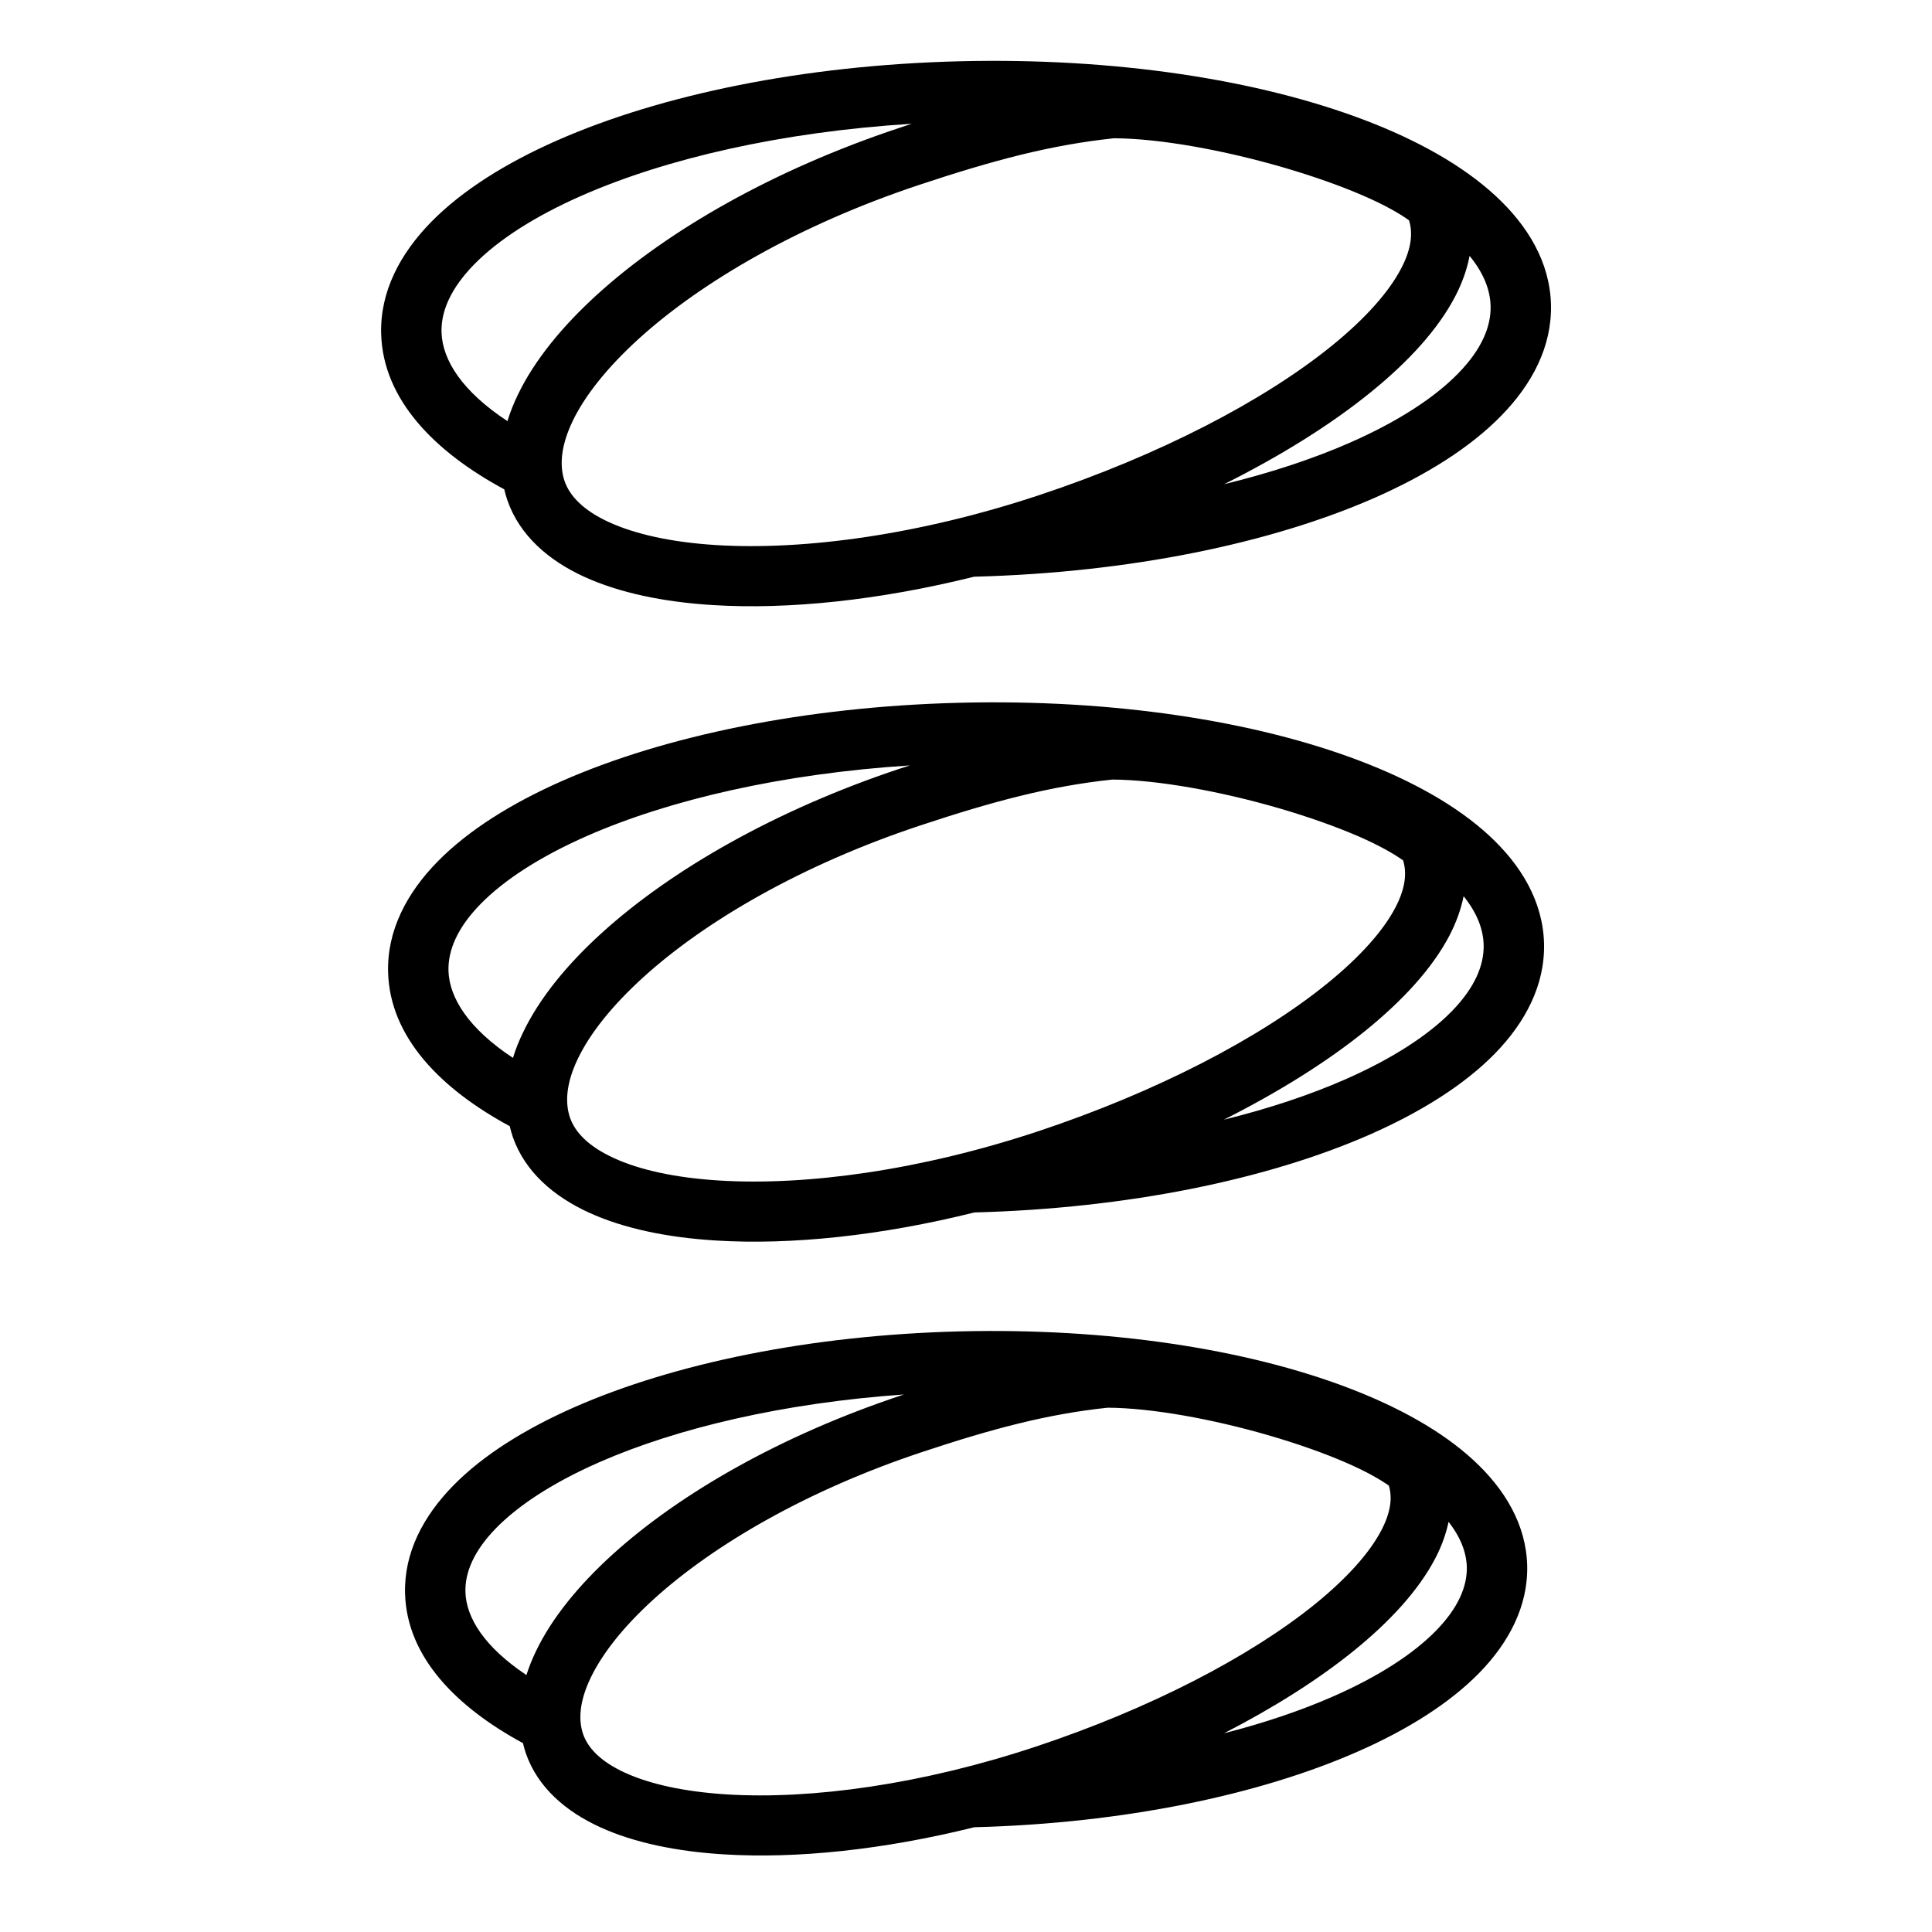
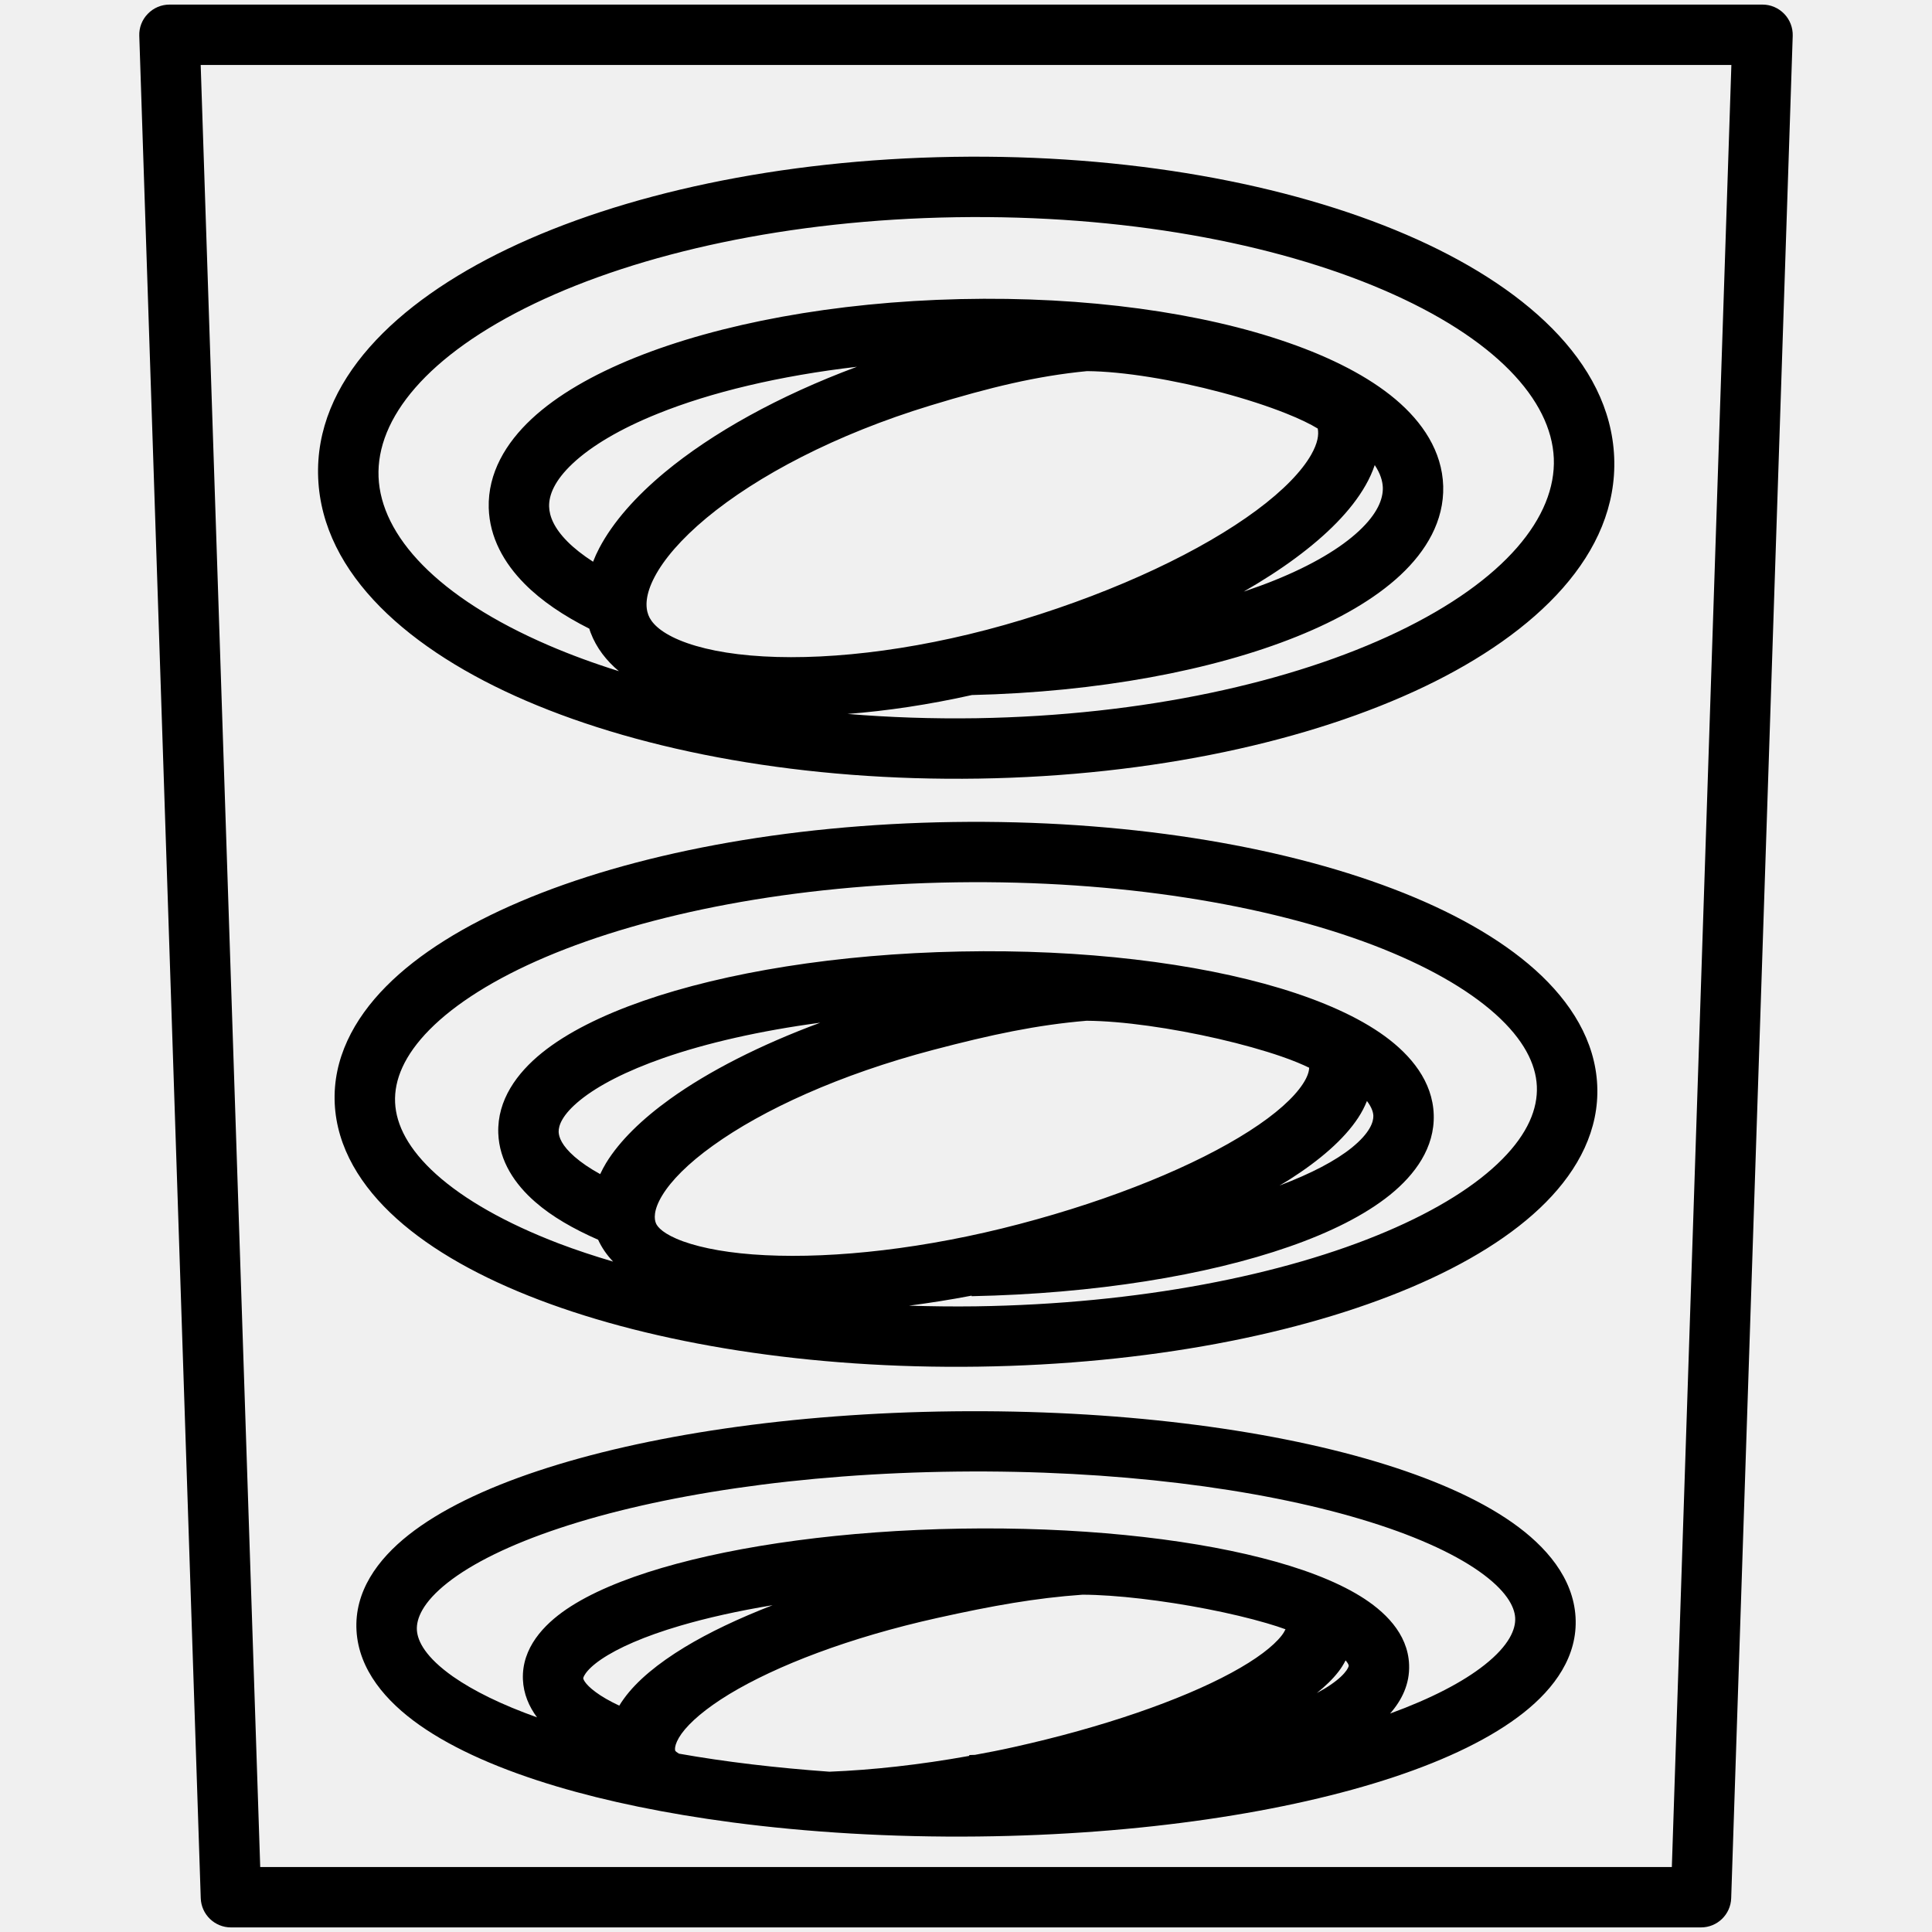
<svg xmlns="http://www.w3.org/2000/svg" width="32" height="32" viewBox="0 0 32 32" fill="none">
-   <rect width="32" height="32" fill="white" />
-   <path fill-rule="evenodd" clip-rule="evenodd" d="M15.894 22.052C18.371 21.991 20.647 22.346 22.33 22.987C23.17 23.307 23.887 23.707 24.405 24.185C24.925 24.664 25.277 25.252 25.295 25.927C25.312 26.602 24.992 27.207 24.498 27.712C24.005 28.214 23.31 28.651 22.488 29.012C20.847 29.734 18.602 30.201 16.136 30.265C14.632 30.639 13.19 30.789 11.987 30.714C11.209 30.666 10.504 30.522 9.94 30.264C9.376 30.006 8.908 29.61 8.71 29.041C8.69 28.985 8.676 28.928 8.662 28.872C7.562 28.276 6.737 27.447 6.709 26.392C6.691 25.717 7.011 25.113 7.505 24.608C7.997 24.105 8.693 23.669 9.515 23.307C11.162 22.583 13.418 22.114 15.894 22.052ZM18.347 23.316C17.348 23.421 16.435 23.664 15.259 24.055C13.381 24.68 11.829 25.578 10.826 26.489C10.324 26.945 9.977 27.388 9.786 27.784C9.595 28.179 9.577 28.491 9.659 28.725C9.737 28.948 9.942 29.174 10.352 29.362C10.763 29.55 11.334 29.677 12.038 29.721C13.443 29.808 15.275 29.555 17.158 28.929C19.05 28.3 20.704 27.441 21.781 26.569C22.321 26.131 22.689 25.713 22.881 25.344C23.04 25.038 23.062 24.8 23.004 24.607C22.848 24.496 22.613 24.365 22.303 24.23C21.935 24.069 21.492 23.913 21.021 23.776C20.08 23.502 19.07 23.32 18.347 23.316ZM23.993 25.207C23.949 25.412 23.876 25.613 23.775 25.807C23.497 26.342 23.017 26.861 22.422 27.343C21.831 27.821 21.099 28.284 20.273 28.709C20.943 28.537 21.552 28.331 22.084 28.097C22.835 27.767 23.409 27.393 23.783 27.011C24.155 26.631 24.303 26.274 24.295 25.953C24.288 25.717 24.196 25.466 23.993 25.207ZM14.971 23.097C12.979 23.237 11.217 23.651 9.919 24.222C9.167 24.553 8.594 24.926 8.219 25.308C7.847 25.689 7.7 26.046 7.709 26.367C7.72 26.796 8.025 27.28 8.719 27.744C8.762 27.61 8.815 27.477 8.878 27.347C9.14 26.802 9.581 26.26 10.142 25.75C11.267 24.729 12.948 23.77 14.93 23.111C14.944 23.106 14.958 23.102 14.971 23.097Z" fill="black" />
-   <path fill-rule="evenodd" clip-rule="evenodd" d="M15.891 11.64C18.445 11.576 20.792 11.942 22.526 12.603C23.392 12.933 24.13 13.346 24.663 13.838C25.197 14.33 25.556 14.933 25.574 15.624C25.592 16.314 25.265 16.934 24.758 17.453C24.251 17.97 23.535 18.419 22.688 18.792C20.997 19.535 18.683 20.015 16.139 20.082C14.588 20.468 13.101 20.624 11.86 20.547C11.058 20.498 10.332 20.349 9.754 20.084C9.174 19.818 8.696 19.412 8.493 18.83C8.473 18.771 8.457 18.712 8.443 18.653C7.306 18.039 6.457 17.184 6.428 16.102C6.41 15.411 6.738 14.791 7.246 14.272C7.753 13.755 8.468 13.306 9.315 12.933C11.012 12.187 13.337 11.704 15.891 11.64ZM18.423 12.912C17.389 13.021 16.445 13.273 15.231 13.676C13.291 14.321 11.688 15.248 10.651 16.19C10.132 16.662 9.771 17.12 9.573 17.532C9.375 17.942 9.356 18.267 9.442 18.514C9.524 18.75 9.741 18.986 10.167 19.181C10.593 19.377 11.184 19.508 11.912 19.553C13.364 19.643 15.255 19.382 17.2 18.736C19.153 18.086 20.863 17.198 21.975 16.296C22.534 15.844 22.915 15.411 23.114 15.028C23.281 14.707 23.303 14.455 23.24 14.251C23.078 14.135 22.833 13.998 22.511 13.857C22.129 13.691 21.671 13.529 21.184 13.387C20.213 13.105 19.17 12.916 18.423 12.912ZM24.242 14.844C24.198 15.066 24.117 15.284 24.009 15.493C23.723 16.041 23.23 16.574 22.617 17.071C21.977 17.589 21.176 18.089 20.27 18.546C21.019 18.361 21.697 18.135 22.284 17.877C23.061 17.535 23.654 17.149 24.043 16.753C24.429 16.358 24.582 15.986 24.574 15.649C24.567 15.394 24.467 15.123 24.242 14.844ZM15.07 12.678C12.959 12.813 11.089 13.245 9.718 13.848C8.942 14.19 8.349 14.576 7.961 14.972C7.574 15.367 7.42 15.74 7.428 16.077C7.441 16.53 7.765 17.039 8.496 17.522C8.54 17.378 8.598 17.235 8.666 17.095C8.935 16.535 9.389 15.977 9.968 15.452C11.127 14.4 12.859 13.412 14.902 12.732C14.958 12.713 15.015 12.696 15.07 12.678Z" fill="black" />
-   <path fill-rule="evenodd" clip-rule="evenodd" d="M15.889 1.015C18.475 0.951 20.85 1.321 22.605 1.99C23.482 2.324 24.227 2.742 24.766 3.239C25.307 3.737 25.671 4.345 25.689 5.043C25.707 5.74 25.376 6.365 24.862 6.889C24.35 7.412 23.627 7.867 22.769 8.245C21.056 8.998 18.712 9.486 16.134 9.552C14.566 9.942 13.062 10.1 11.808 10.022C10.996 9.972 10.262 9.821 9.676 9.553C9.091 9.285 8.609 8.874 8.404 8.287C8.383 8.227 8.367 8.166 8.352 8.105C7.201 7.484 6.342 6.619 6.313 5.526C6.295 4.829 6.626 4.204 7.139 3.679C7.652 3.156 8.375 2.701 9.232 2.324C10.95 1.568 13.304 1.08 15.889 1.015ZM18.453 2.29C17.405 2.4 16.449 2.655 15.22 3.064C13.254 3.718 11.63 4.658 10.579 5.612C10.053 6.09 9.687 6.555 9.486 6.972C9.286 7.389 9.265 7.719 9.352 7.971C9.436 8.212 9.657 8.452 10.09 8.65C10.523 8.848 11.123 8.982 11.86 9.028C13.332 9.119 15.249 8.854 17.218 8.199C19.197 7.541 20.928 6.643 22.055 5.73C22.621 5.272 23.008 4.831 23.21 4.442C23.38 4.115 23.403 3.859 23.338 3.649C23.173 3.531 22.925 3.391 22.596 3.248C22.21 3.079 21.745 2.916 21.252 2.772C20.267 2.486 19.211 2.294 18.453 2.29ZM24.341 4.238C24.298 4.466 24.216 4.691 24.104 4.907C23.816 5.461 23.317 6.001 22.696 6.503C22.038 7.036 21.211 7.551 20.275 8.02C21.054 7.83 21.758 7.596 22.366 7.329C23.153 6.982 23.754 6.591 24.148 6.189C24.54 5.789 24.698 5.41 24.689 5.067C24.682 4.804 24.576 4.525 24.341 4.238ZM15.101 2.05C12.945 2.184 11.035 2.625 9.636 3.24C8.849 3.586 8.248 3.977 7.854 4.379C7.462 4.78 7.304 5.158 7.313 5.502C7.326 5.966 7.658 6.484 8.405 6.975C8.45 6.826 8.509 6.679 8.579 6.535C8.852 5.968 9.311 5.405 9.896 4.874C11.069 3.809 12.822 2.808 14.89 2.12C14.961 2.096 15.032 2.073 15.101 2.05Z" fill="black" />
+   <path fill-rule="evenodd" clip-rule="evenodd" d="M15.794 23.376C18.48 23.346 20.953 23.661 22.784 24.207C23.695 24.479 24.477 24.817 25.049 25.219C25.611 25.614 26.058 26.137 26.096 26.784C26.134 27.432 25.748 27.963 25.233 28.37C24.709 28.784 23.968 29.141 23.089 29.433C21.325 30.019 18.892 30.388 16.205 30.418C14.761 30.434 13.378 30.349 12.124 30.184C12.12 30.183 12.115 30.182 12.111 30.182C11.038 30.04 10.06 29.839 9.218 29.588C8.306 29.316 7.524 28.977 6.952 28.575C6.39 28.18 5.943 27.657 5.905 27.01C5.867 26.362 6.253 25.83 6.768 25.423C7.292 25.009 8.033 24.654 8.912 24.362C10.676 23.776 13.108 23.406 15.794 23.376ZM17.93 26.413C17.152 26.468 16.442 26.595 15.527 26.798C14.063 27.123 12.856 27.59 12.078 28.061C11.687 28.299 11.426 28.525 11.288 28.716C11.221 28.81 11.192 28.884 11.183 28.935C11.175 28.982 11.186 29.001 11.186 29.001C11.19 29.006 11.206 29.022 11.245 29.046C12.011 29.182 12.849 29.281 13.738 29.345C14.445 29.317 15.234 29.231 16.054 29.083V29.069C16.085 29.069 16.116 29.067 16.148 29.066C16.362 29.027 16.579 28.985 16.796 28.936C18.269 28.609 19.556 28.161 20.392 27.709C20.814 27.481 21.09 27.267 21.228 27.09C21.259 27.05 21.278 27.015 21.292 26.986C21.207 26.955 21.102 26.92 20.977 26.884C20.697 26.802 20.357 26.721 19.993 26.65C19.268 26.509 18.489 26.415 17.93 26.413ZM15.852 24.374C13.239 24.403 10.912 24.764 9.268 25.311C8.443 25.585 7.817 25.896 7.412 26.216C6.999 26.542 6.894 26.812 6.905 26.999C6.916 27.186 7.053 27.452 7.503 27.769C7.842 28.006 8.309 28.236 8.895 28.445C8.763 28.267 8.671 28.058 8.661 27.816C8.641 27.295 9.006 26.911 9.381 26.655C9.778 26.385 10.326 26.157 10.961 25.97C12.239 25.594 13.987 25.351 15.906 25.319C17.826 25.287 19.591 25.471 20.897 25.804C21.546 25.969 22.11 26.179 22.528 26.436C22.923 26.679 23.319 27.049 23.339 27.571C23.352 27.893 23.217 28.163 23.024 28.382C23.706 28.133 24.233 27.858 24.588 27.577C25.001 27.251 25.107 26.981 25.096 26.795C25.085 26.608 24.947 26.341 24.496 26.024C24.055 25.715 23.394 25.417 22.538 25.162C20.832 24.653 18.465 24.345 15.852 24.374ZM12.797 26.587C12.226 26.681 11.709 26.797 11.263 26.928C10.674 27.101 10.236 27.295 9.958 27.484C9.82 27.578 9.74 27.659 9.698 27.72C9.677 27.749 9.668 27.77 9.664 27.782C9.661 27.792 9.66 27.798 9.66 27.8C9.661 27.802 9.663 27.819 9.687 27.855C9.715 27.896 9.769 27.955 9.866 28.026C9.965 28.1 10.096 28.175 10.257 28.251C10.281 28.21 10.308 28.171 10.335 28.134C10.55 27.836 10.902 27.549 11.338 27.284C11.74 27.04 12.234 26.805 12.797 26.587ZM22.287 27.502C22.252 27.57 22.212 27.634 22.167 27.691C22.074 27.812 21.952 27.928 21.811 28.042C21.897 27.996 21.974 27.95 22.041 27.904C22.179 27.81 22.26 27.727 22.302 27.667C22.322 27.638 22.331 27.618 22.335 27.606C22.339 27.596 22.339 27.59 22.339 27.588C22.339 27.586 22.338 27.58 22.334 27.57C22.329 27.558 22.318 27.538 22.295 27.51C22.293 27.507 22.29 27.505 22.287 27.502Z" fill="black" />
+   <path fill-rule="evenodd" clip-rule="evenodd" d="M15.793 13.615C18.59 13.575 21.166 13.994 23.076 14.723C24.029 15.086 24.84 15.537 25.43 16.066C26.021 16.597 26.422 17.242 26.455 17.976C26.489 18.709 26.147 19.365 25.606 19.912C25.066 20.458 24.296 20.931 23.377 21.321C21.537 22.103 19.003 22.596 16.206 22.636C13.41 22.676 10.834 22.256 8.925 21.528C7.972 21.165 7.159 20.715 6.57 20.185C5.979 19.654 5.578 19.009 5.544 18.275C5.511 17.542 5.853 16.886 6.394 16.339C6.934 15.793 7.705 15.32 8.623 14.93C10.463 14.148 12.997 13.655 15.793 13.615ZM15.839 14.614C13.138 14.653 10.736 15.13 9.039 15.851C8.19 16.212 7.54 16.625 7.116 17.053C6.695 17.479 6.527 17.887 6.544 18.261C6.561 18.634 6.766 19.037 7.226 19.451C7.688 19.866 8.375 20.259 9.256 20.596C9.538 20.703 9.839 20.803 10.155 20.896C10.054 20.79 9.969 20.67 9.907 20.534C9.499 20.355 9.141 20.15 8.866 19.909C8.529 19.616 8.269 19.232 8.253 18.768C8.235 18.219 8.563 17.773 8.974 17.44C9.392 17.102 9.974 16.815 10.651 16.579C12.009 16.106 13.867 15.8 15.905 15.76C17.944 15.719 19.82 15.951 21.208 16.37C21.899 16.579 22.499 16.843 22.939 17.164C23.371 17.48 23.729 17.912 23.747 18.461C23.765 19.01 23.436 19.456 23.025 19.789C22.606 20.127 22.026 20.415 21.35 20.65C19.991 21.124 18.133 21.428 16.094 21.469L16.093 21.46C15.742 21.527 15.395 21.582 15.055 21.626C15.418 21.637 15.787 21.642 16.16 21.637C18.862 21.598 21.264 21.121 22.961 20.399C23.811 20.038 24.46 19.627 24.883 19.199C25.305 18.773 25.472 18.364 25.455 17.99C25.438 17.617 25.233 17.214 24.773 16.8C24.311 16.385 23.626 15.991 22.744 15.654C20.984 14.983 18.54 14.576 15.839 14.614ZM17.996 16.907C17.175 16.976 16.424 17.135 15.455 17.39C13.907 17.797 12.631 18.383 11.809 18.975C11.396 19.271 11.118 19.554 10.969 19.799C10.818 20.048 10.835 20.195 10.866 20.265C10.891 20.322 10.985 20.441 11.315 20.561C11.637 20.677 12.098 20.762 12.677 20.79C13.83 20.847 15.337 20.682 16.888 20.273C18.447 19.863 19.808 19.301 20.692 18.734C21.137 18.449 21.431 18.18 21.579 17.954C21.66 17.831 21.682 17.744 21.684 17.685C21.573 17.631 21.421 17.566 21.226 17.499C20.928 17.396 20.567 17.295 20.181 17.206C19.411 17.029 18.587 16.91 17.996 16.907ZM22.641 18.236C22.602 18.333 22.554 18.425 22.497 18.512C22.259 18.875 21.855 19.219 21.364 19.533C21.309 19.569 21.251 19.601 21.193 19.636C21.721 19.437 22.124 19.224 22.39 19.009C22.692 18.764 22.75 18.582 22.747 18.481C22.745 18.424 22.721 18.341 22.641 18.236ZM13.586 16.939C12.588 17.073 11.704 17.275 10.991 17.523C10.37 17.74 9.906 17.981 9.61 18.221C9.307 18.466 9.25 18.647 9.253 18.748C9.256 18.834 9.304 18.974 9.518 19.16C9.627 19.255 9.768 19.352 9.941 19.447C9.97 19.385 10.002 19.324 10.037 19.266C10.262 18.896 10.635 18.536 11.099 18.202C11.737 17.744 12.589 17.308 13.586 16.939Z" fill="black" />
+   <path fill-rule="evenodd" clip-rule="evenodd" d="M15.791 2.598C18.671 2.552 21.325 3.04 23.291 3.886C25.212 4.712 26.67 5.975 26.736 7.575C26.801 9.175 25.449 10.483 23.599 11.37C21.704 12.278 19.094 12.85 16.214 12.896C13.334 12.941 10.681 12.454 8.714 11.607C6.794 10.781 5.336 9.517 5.27 7.917C5.204 6.317 6.557 5.01 8.407 4.123C10.301 3.215 12.911 2.644 15.791 2.598ZM15.832 3.598C13.061 3.642 10.597 4.193 8.857 5.026C7.073 5.881 6.23 6.934 6.27 7.901C6.31 8.869 7.238 9.893 9.09 10.69C9.45 10.845 9.839 10.988 10.251 11.117C10.046 10.945 9.879 10.734 9.782 10.477C9.773 10.456 9.768 10.434 9.761 10.413C9.338 10.2 8.97 9.954 8.689 9.67C8.347 9.325 8.109 8.901 8.095 8.413C8.079 7.836 8.379 7.337 8.804 6.94C9.229 6.543 9.823 6.204 10.518 5.924C11.912 5.363 13.817 5.002 15.905 4.954C17.994 4.906 19.917 5.18 21.341 5.677C22.051 5.924 22.665 6.236 23.113 6.613C23.56 6.99 23.887 7.474 23.904 8.052C23.92 8.629 23.621 9.128 23.196 9.525C22.77 9.923 22.175 10.263 21.48 10.543C20.087 11.104 18.185 11.463 16.098 11.512C15.386 11.671 14.691 11.775 14.038 11.825C14.726 11.882 15.44 11.907 16.173 11.896C18.944 11.851 21.408 11.3 23.148 10.467C24.932 9.612 25.775 8.558 25.736 7.591C25.695 6.624 24.766 5.6 22.914 4.803C21.108 4.026 18.603 3.554 15.832 3.598ZM18.004 6.147C17.169 6.228 16.404 6.414 15.415 6.715C13.838 7.195 12.538 7.884 11.7 8.58C11.281 8.929 10.996 9.263 10.842 9.556C10.688 9.849 10.688 10.053 10.739 10.187C10.785 10.308 10.919 10.462 11.252 10.602C11.585 10.741 12.055 10.839 12.644 10.872C13.818 10.939 15.354 10.745 16.935 10.264C18.524 9.78 19.911 9.12 20.811 8.453C21.263 8.118 21.563 7.802 21.717 7.532C21.827 7.338 21.846 7.2 21.826 7.098C21.706 7.025 21.53 6.938 21.3 6.847C20.994 6.725 20.624 6.605 20.23 6.5C19.444 6.291 18.605 6.151 18.004 6.147ZM22.77 7.703C22.731 7.817 22.681 7.929 22.62 8.035C22.379 8.461 21.966 8.867 21.462 9.24C21.205 9.431 20.915 9.617 20.6 9.799C20.775 9.74 20.943 9.679 21.102 9.615C21.732 9.362 22.205 9.078 22.51 8.793C22.815 8.508 22.909 8.265 22.904 8.075C22.9 7.966 22.862 7.841 22.77 7.703ZM14.193 6.075C12.908 6.225 11.774 6.497 10.897 6.851C10.267 7.104 9.793 7.389 9.489 7.674C9.184 7.959 9.09 8.201 9.095 8.391C9.1 8.552 9.177 8.746 9.397 8.968C9.508 9.08 9.65 9.192 9.823 9.304C9.853 9.227 9.887 9.152 9.926 9.078C10.154 8.645 10.532 8.221 11.008 7.825C11.793 7.173 12.895 6.557 14.193 6.075Z" fill="black" />
+   <path fill-rule="evenodd" clip-rule="evenodd" d="M29.194 0.076C29.329 0.076 29.458 0.132 29.552 0.229C29.646 0.326 29.697 0.458 29.693 0.593L28.674 31.44C28.665 31.71 28.444 31.924 28.174 31.924H3.825C3.556 31.924 3.334 31.71 3.325 31.44L2.307 0.593C2.302 0.457 2.353 0.326 2.448 0.229C2.542 0.131 2.672 0.076 2.807 0.076H29.194ZM4.31 30.924H27.691L28.677 1.076H3.324L4.31 30.924Z" fill="black" />
</svg>
